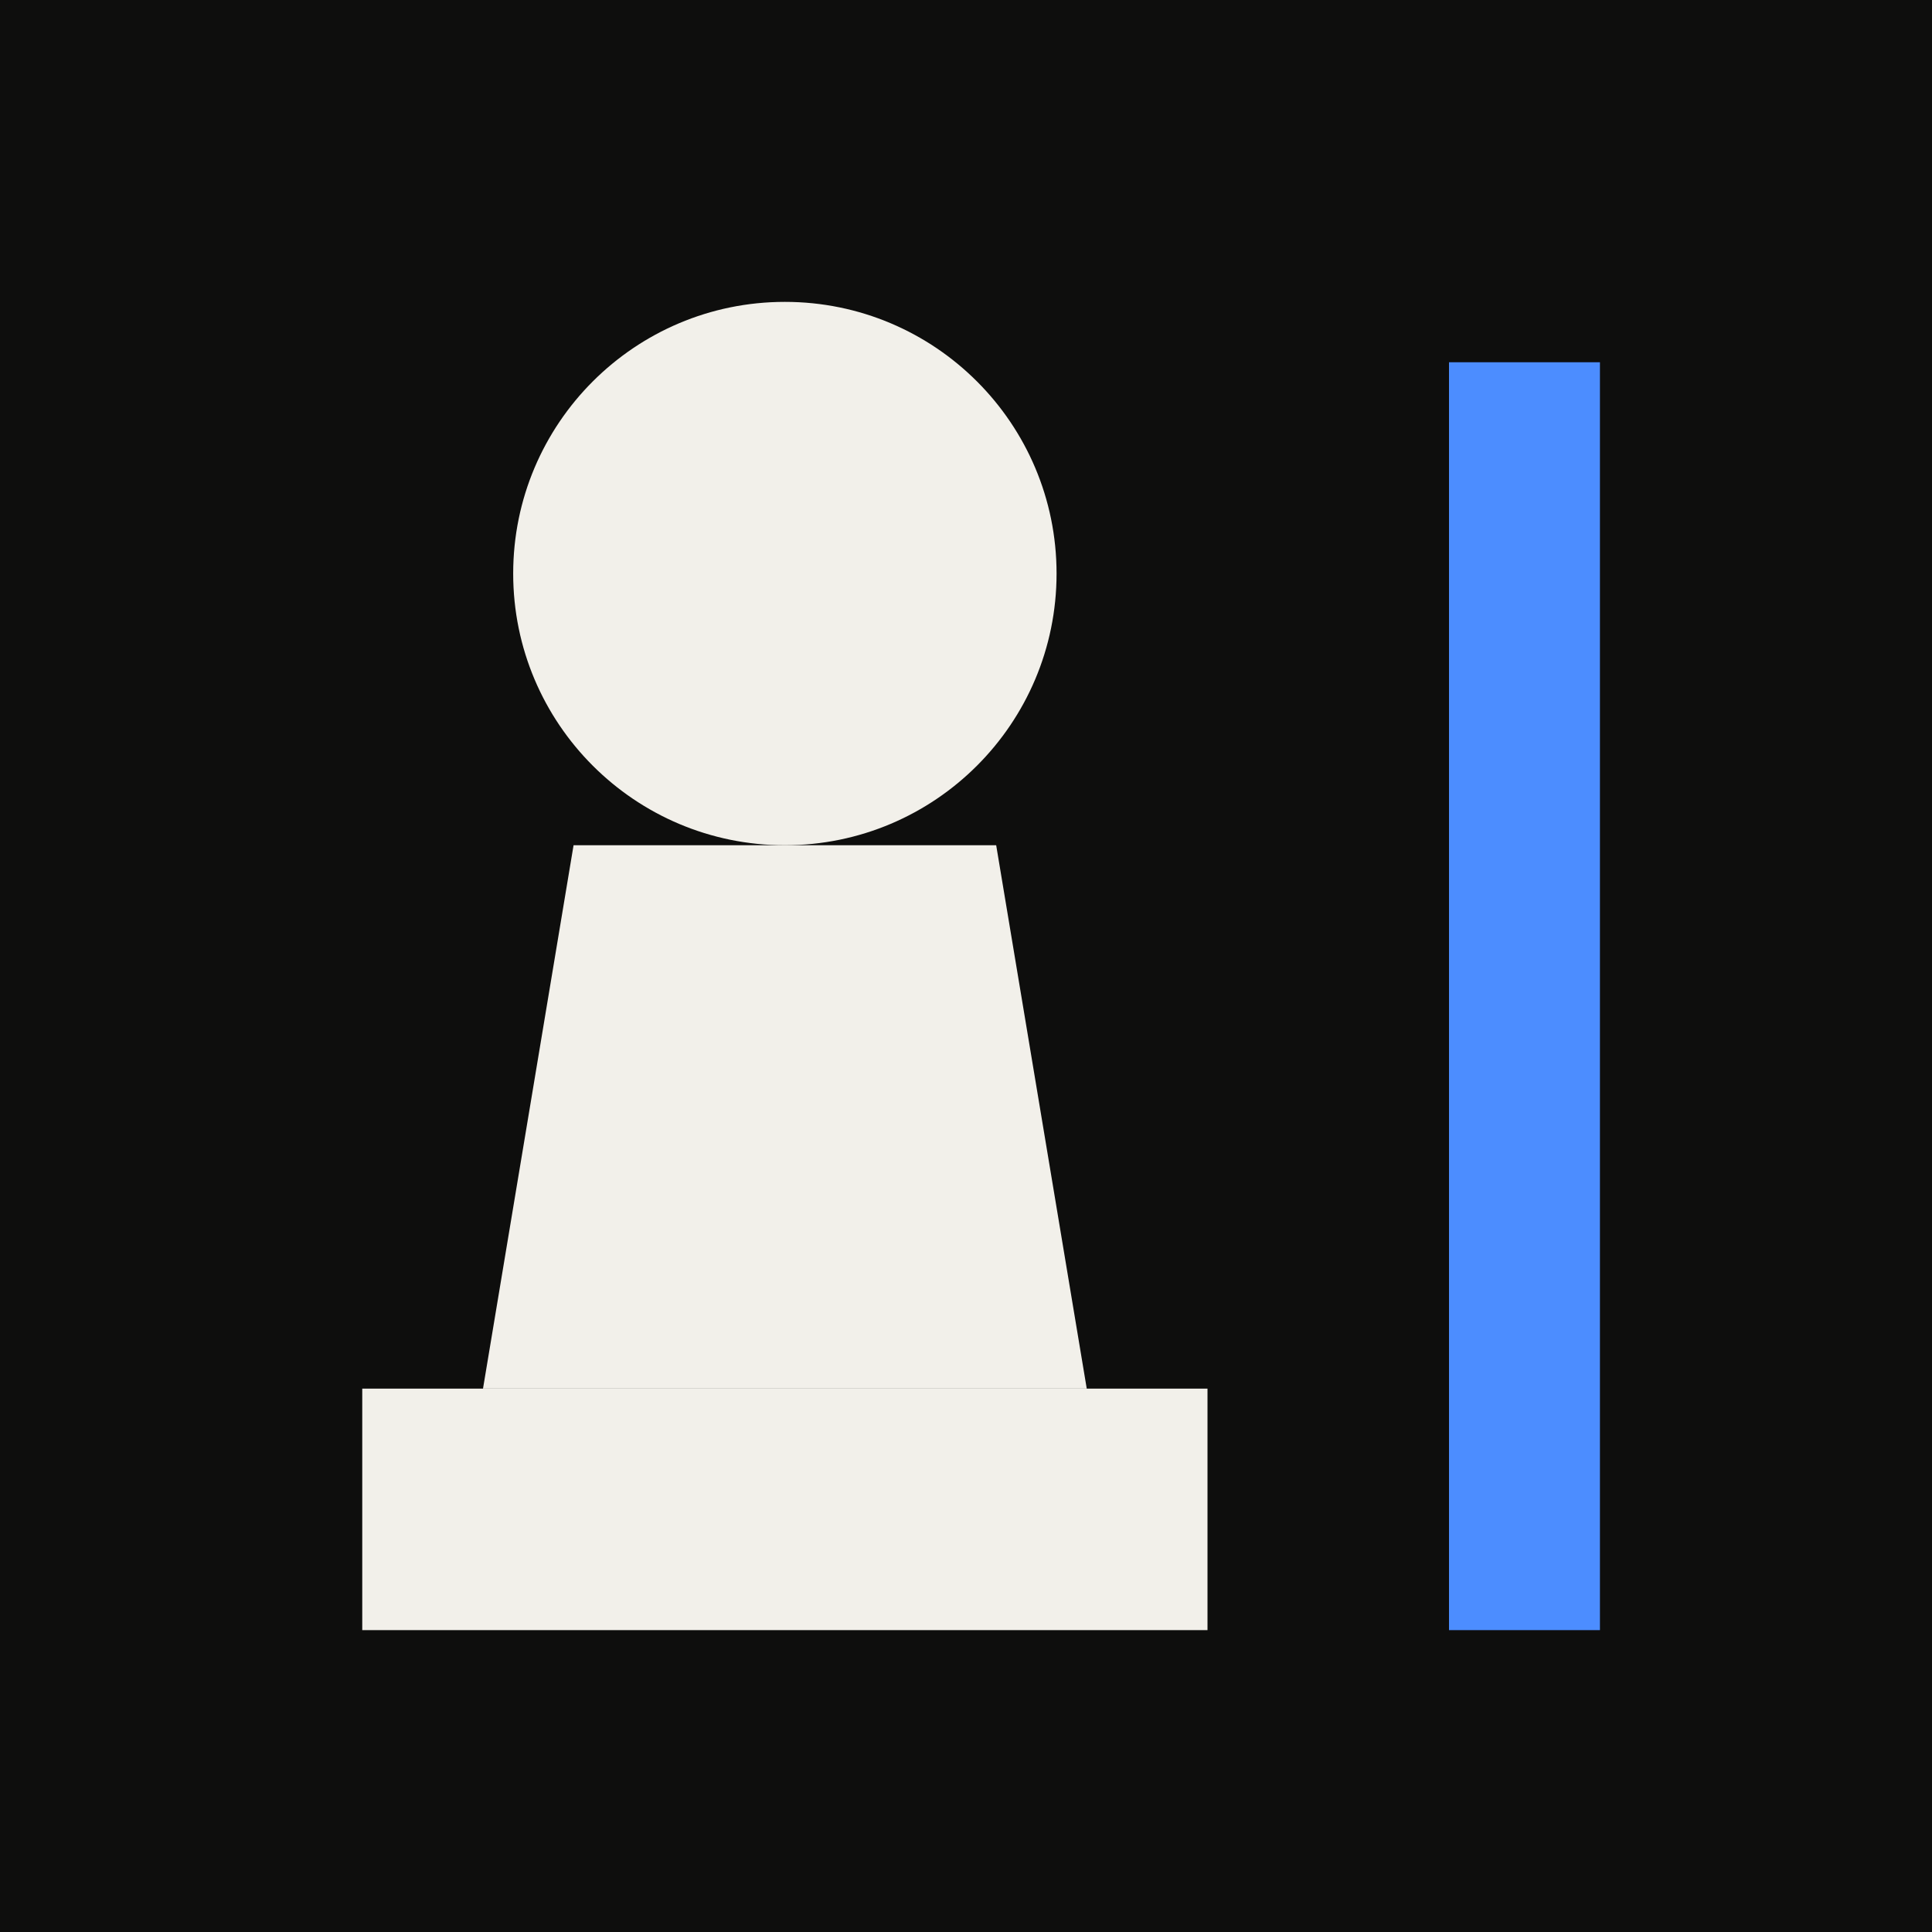
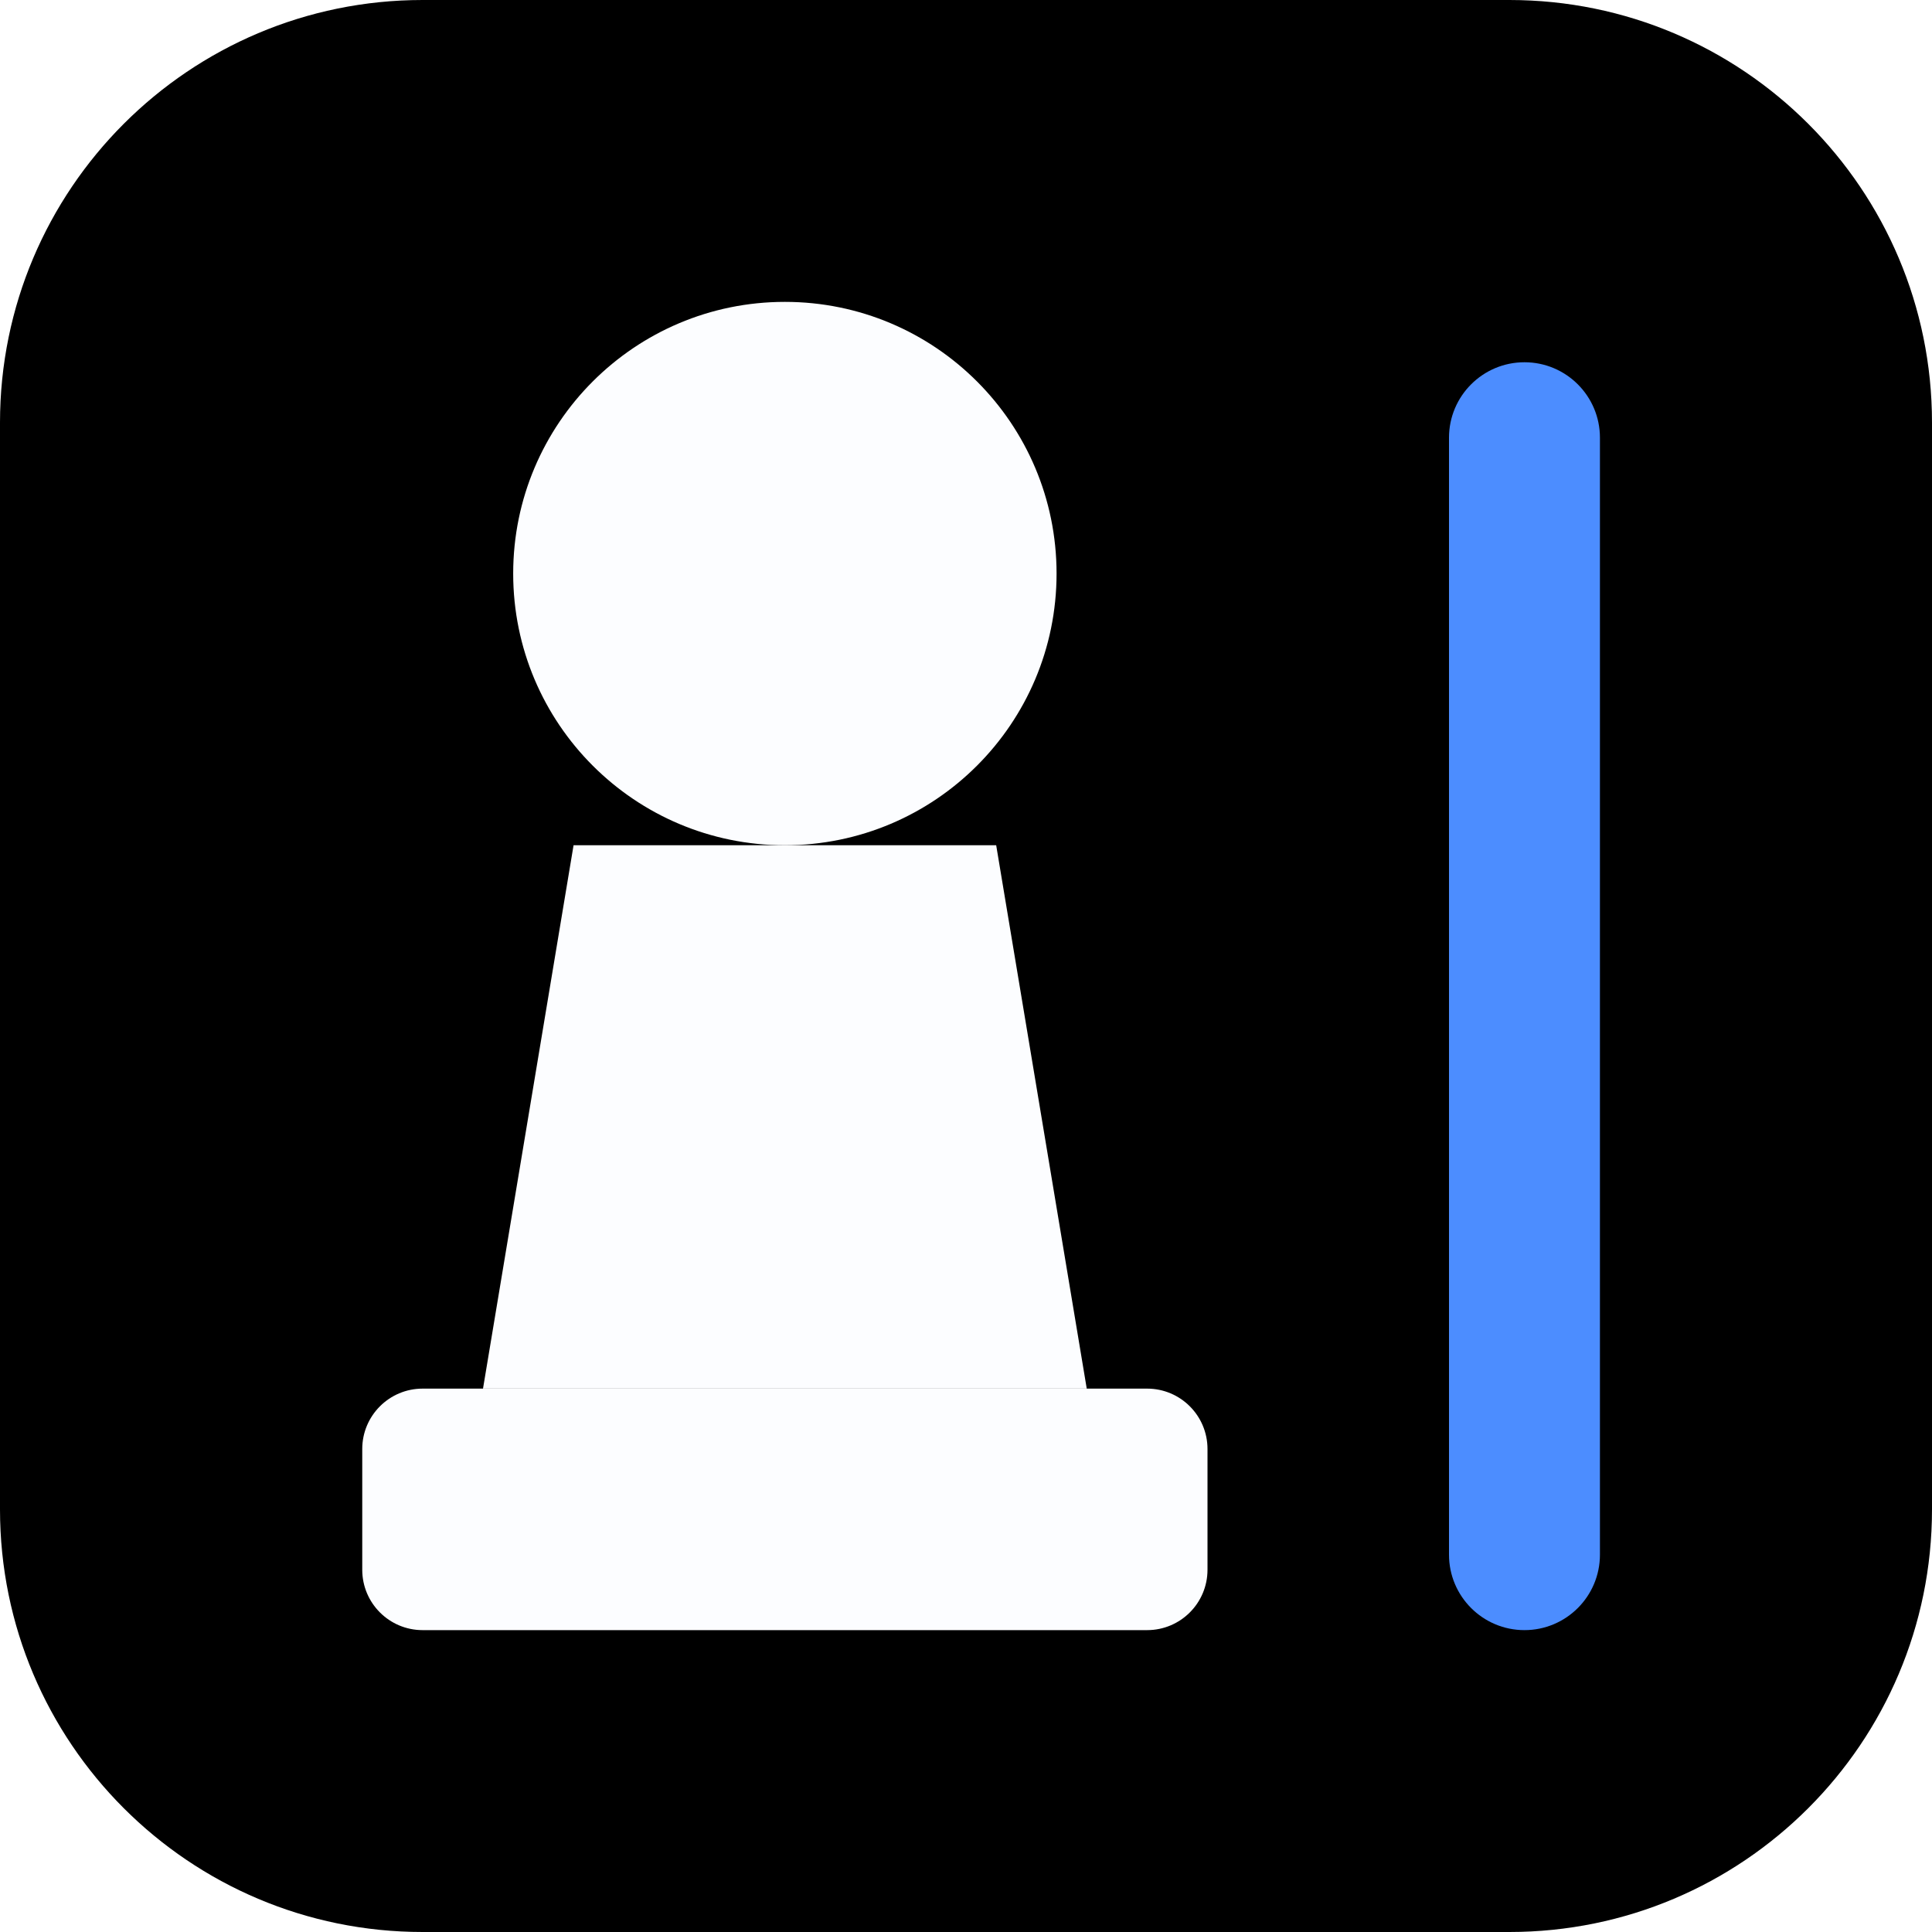
<svg xmlns="http://www.w3.org/2000/svg" viewBox="0 0 32 32">
-   <rect width="32" height="32" fill="#0E0E0D" />
-   <circle cx="13" cy="9.5" r="4.5" fill="#F2F0EA" />
-   <path d="M9.5 14h7l1.5 9h-10z" fill="#F2F0EA" />
-   <rect x="6" y="23" width="14" height="4" fill="#F2F0EA" />
-   <rect x="24" y="6" width="2.5" height="21" fill="#4C8DFF" />
+   <rect width="32" height="32" rx="7" fill="#000000" />
+   <circle cx="13" cy="9.5" r="4.5" fill="#FCFDFF" />
+   <path d="M9.5 14h7l1.5 9h-10z" fill="#FCFDFF" />
+   <rect x="6" y="23" width="14" height="4" rx="1" fill="#FCFDFF" />
+   <rect x="24" y="6" width="2.5" height="21" rx="1.25" fill="#4C8DFF" />
</svg>
